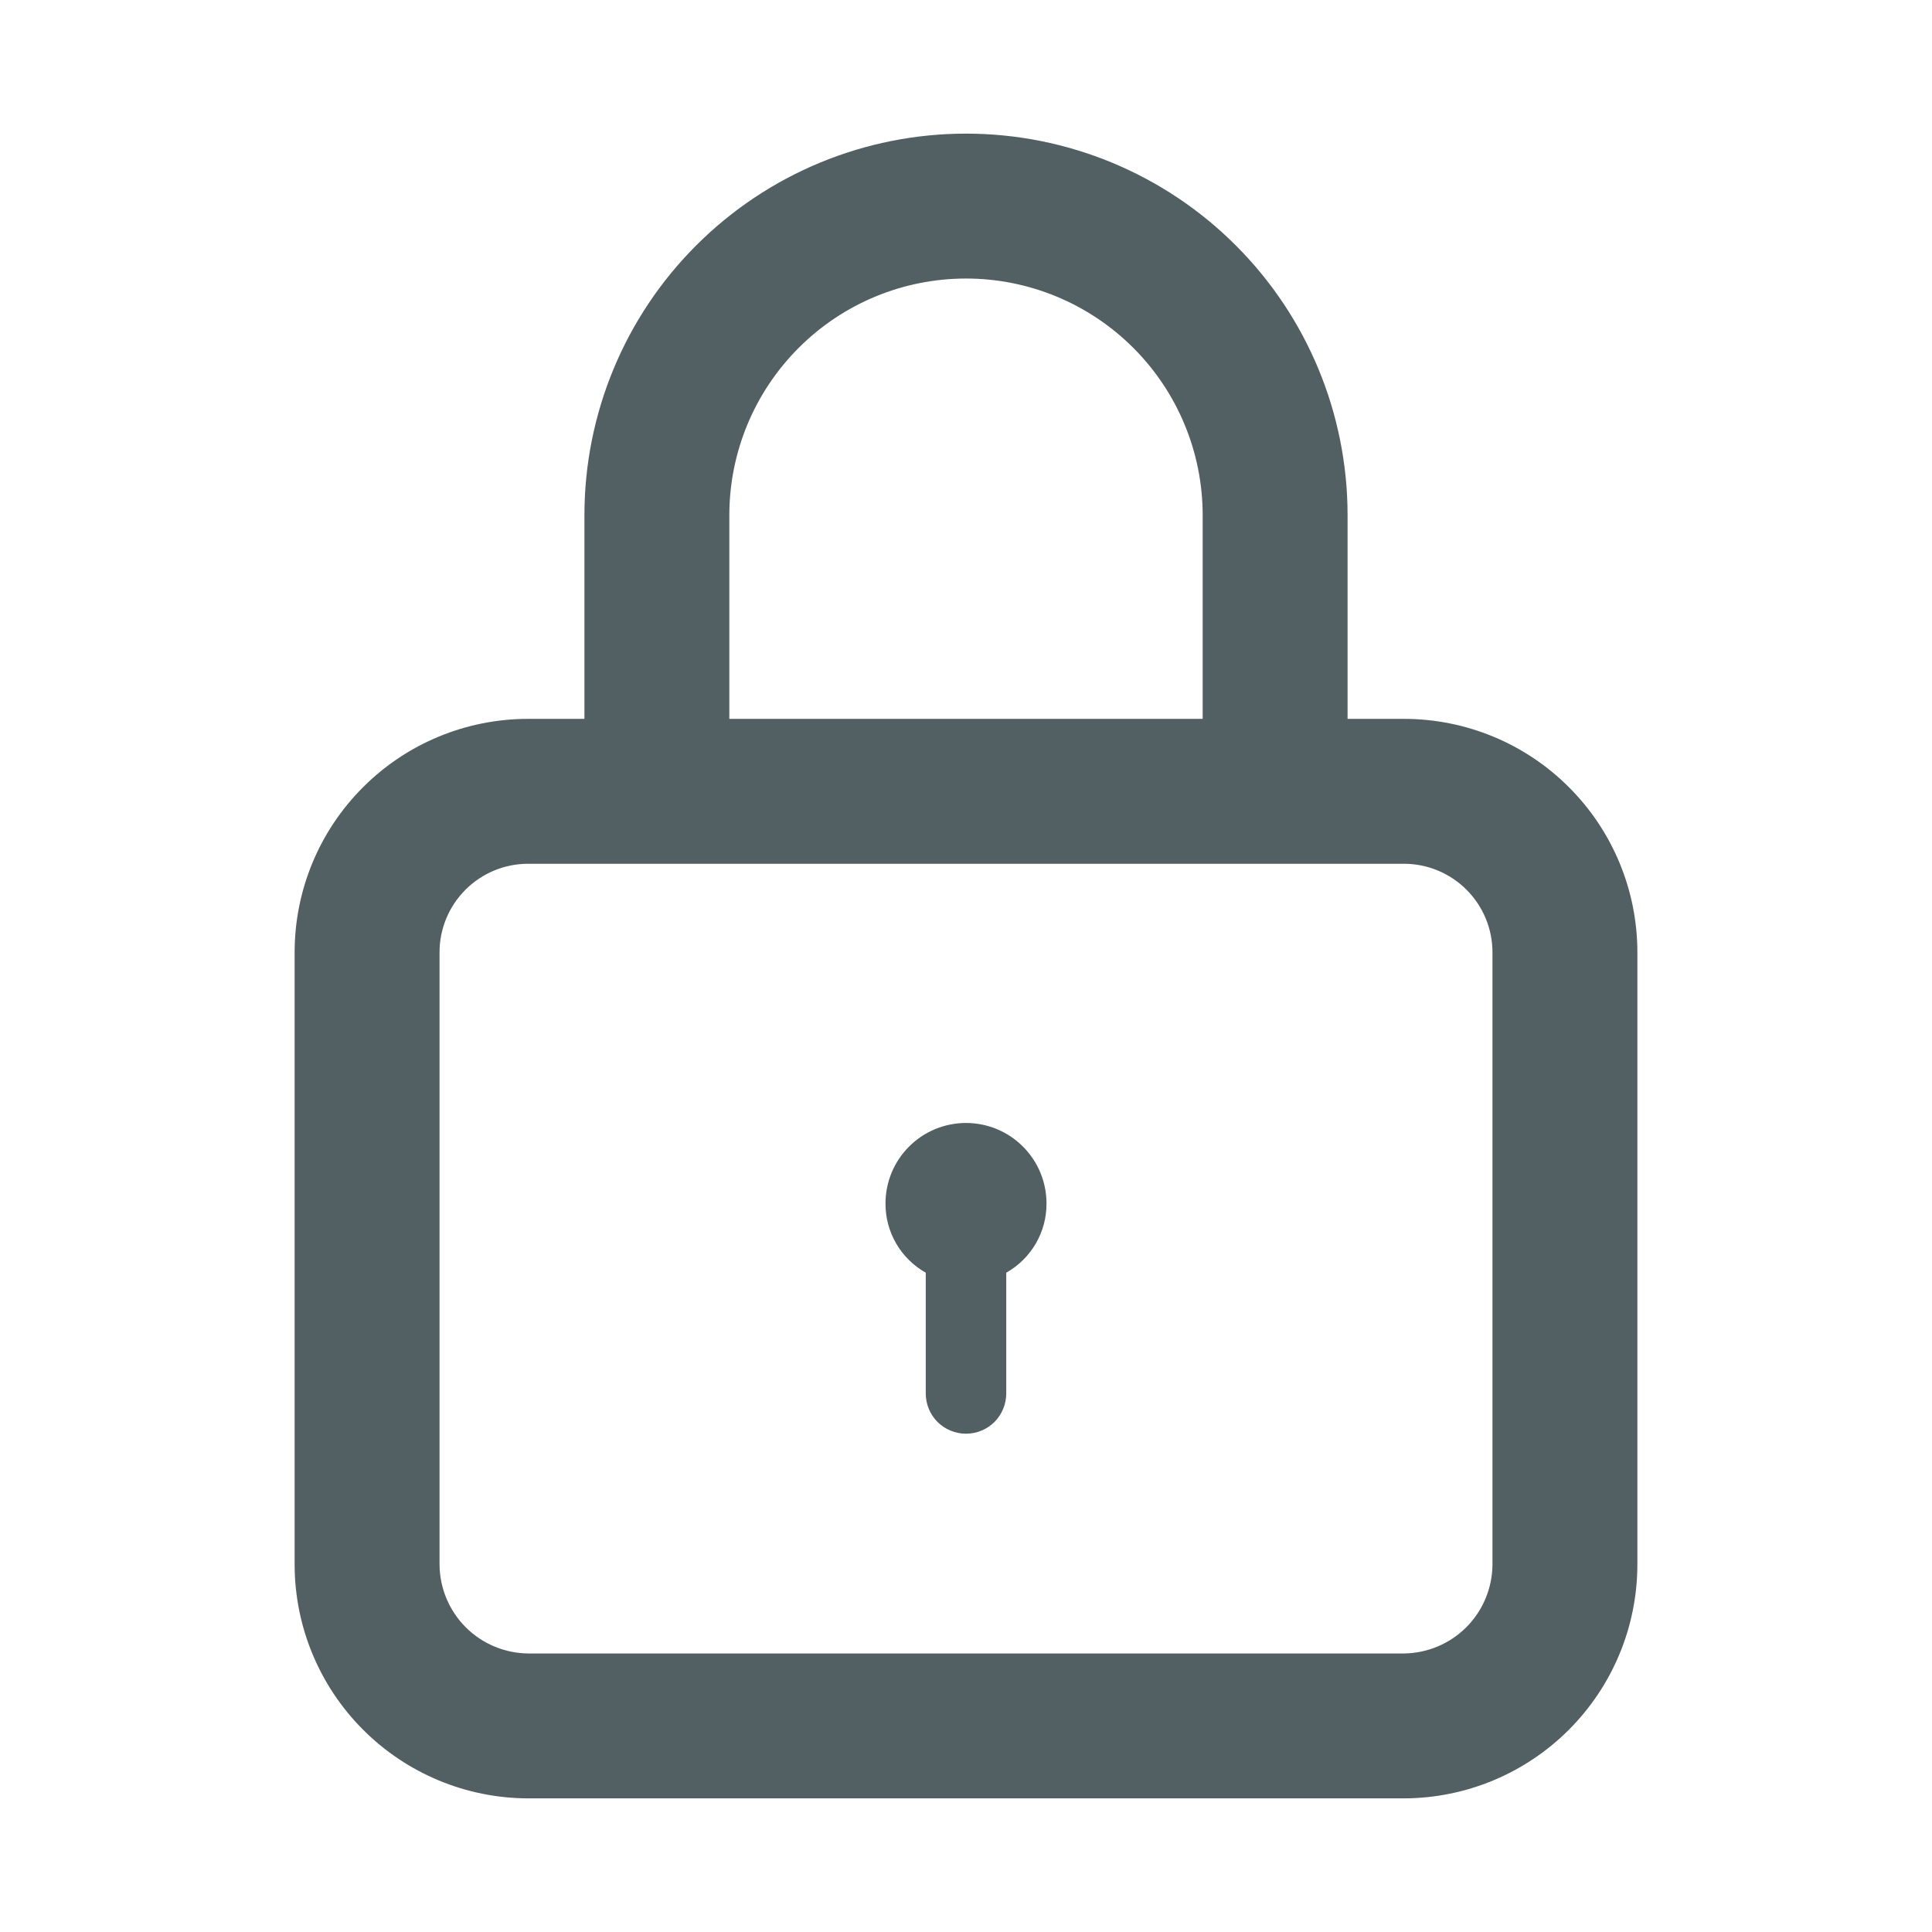
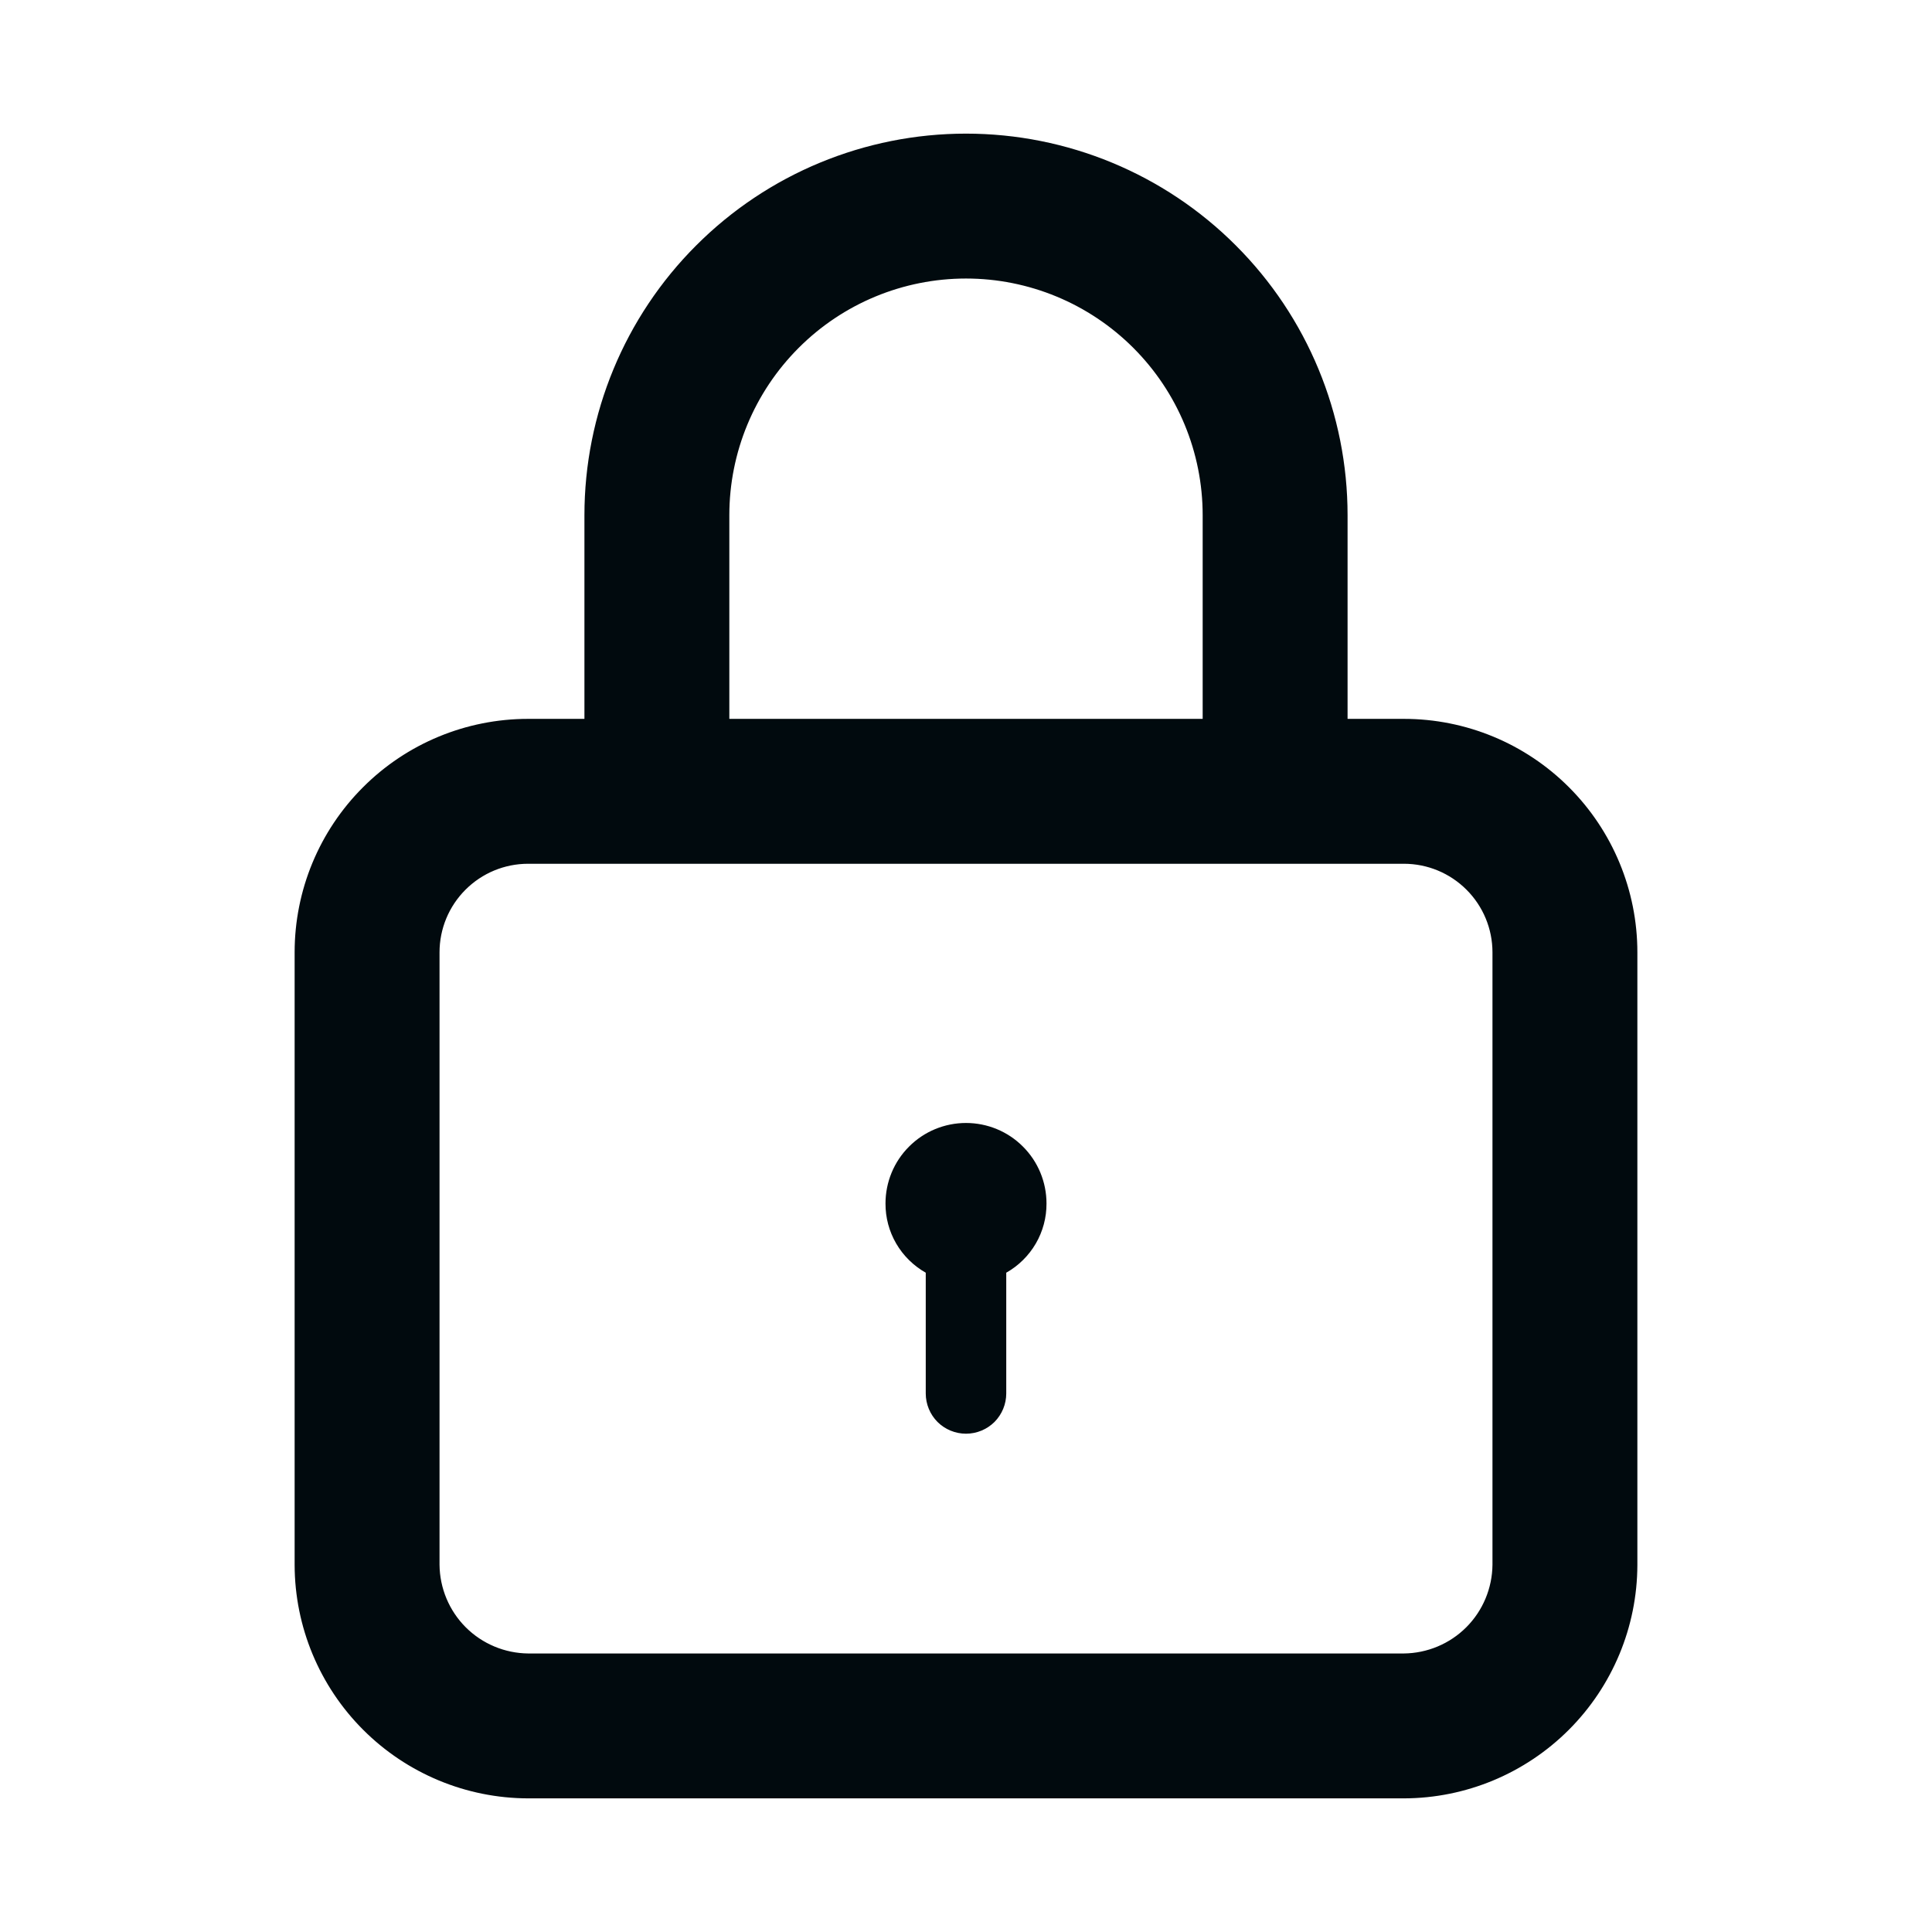
<svg xmlns="http://www.w3.org/2000/svg" width="24" height="24" viewBox="0 0 24 24" fill="none">
-   <path d="M17.44 9.13H16.54V6.4C16.54 5.196 16.062 4.041 15.21 3.19C14.359 2.338 13.204 1.86 12 1.86C10.796 1.86 9.641 2.338 8.79 3.19C7.938 4.041 7.46 5.196 7.46 6.4V9.13H6.56C5.844 9.13 5.157 9.414 4.651 9.921C4.144 10.427 3.86 11.114 3.86 11.83L3.86 19.44L3.86 19.441C3.862 20.156 4.147 20.841 4.653 21.347C5.159 21.853 5.844 22.138 6.559 22.14H6.56H17.44L17.441 22.14C18.156 22.138 18.841 21.853 19.347 21.347C19.853 20.841 20.138 20.156 20.14 19.441V19.44V11.83C20.14 11.114 19.855 10.427 19.349 9.921C18.843 9.414 18.156 9.13 17.44 9.13ZM8.86 6.4C8.86 5.567 9.191 4.769 9.78 4.18C10.368 3.591 11.167 3.26 12 3.26C12.833 3.26 13.631 3.591 14.22 4.18C14.809 4.769 15.14 5.567 15.14 6.4V9.13H8.86V6.4ZM18.74 19.439C18.737 19.783 18.599 20.113 18.356 20.356C18.113 20.599 17.783 20.737 17.439 20.74H6.561C6.217 20.737 5.887 20.599 5.644 20.356C5.401 20.113 5.263 19.783 5.26 19.439V11.83C5.26 11.485 5.397 11.155 5.641 10.911C5.885 10.667 6.215 10.53 6.56 10.53H17.44C17.785 10.53 18.115 10.667 18.359 10.911C18.603 11.155 18.74 11.485 18.74 11.83V19.439Z" fill="#525F63" stroke="#525F63" stroke-width="0.4" />
-   <path d="M13 14.95C13.001 15.125 12.955 15.297 12.867 15.448C12.779 15.599 12.652 15.724 12.5 15.81V17.31C12.5 17.443 12.447 17.57 12.354 17.664C12.26 17.757 12.133 17.81 12 17.81C11.867 17.81 11.74 17.757 11.646 17.664C11.553 17.57 11.5 17.443 11.5 17.31V15.81C11.348 15.724 11.221 15.599 11.133 15.448C11.045 15.297 10.999 15.125 11 14.95C11 14.685 11.105 14.43 11.293 14.243C11.48 14.055 11.735 13.95 12 13.95C12.265 13.95 12.52 14.055 12.707 14.243C12.895 14.43 13 14.685 13 14.95Z" fill="#525F63" />
+   <path d="M17.44 9.13H16.54V6.4C16.54 5.196 16.062 4.041 15.21 3.19C14.359 2.338 13.204 1.86 12 1.86C10.796 1.86 9.641 2.338 8.79 3.19C7.938 4.041 7.46 5.196 7.46 6.4V9.13H6.56C5.844 9.13 5.157 9.414 4.651 9.921C4.144 10.427 3.86 11.114 3.86 11.83L3.86 19.44L3.86 19.441C3.862 20.156 4.147 20.841 4.653 21.347C5.159 21.853 5.844 22.138 6.559 22.14H6.56H17.44L17.441 22.14C18.156 22.138 18.841 21.853 19.347 21.347C19.853 20.841 20.138 20.156 20.14 19.441V19.44V11.83C20.14 11.114 19.855 10.427 19.349 9.921C18.843 9.414 18.156 9.13 17.44 9.13ZM8.86 6.4C8.86 5.567 9.191 4.769 9.78 4.18C10.368 3.591 11.167 3.26 12 3.26C12.833 3.26 13.631 3.591 14.22 4.18C14.809 4.769 15.14 5.567 15.14 6.4V9.13H8.86V6.4ZM18.74 19.439C18.737 19.783 18.599 20.113 18.356 20.356C18.113 20.599 17.783 20.737 17.439 20.74H6.561C6.217 20.737 5.887 20.599 5.644 20.356C5.401 20.113 5.263 19.783 5.26 19.439V11.83C5.26 11.485 5.397 11.155 5.641 10.911C5.885 10.667 6.215 10.53 6.56 10.53H17.44C17.785 10.53 18.115 10.667 18.359 10.911C18.603 11.155 18.74 11.485 18.74 11.83V19.439Z" fill="#010a0e" stroke="#010a0e" stroke-width="0.4" />
+   <path d="M13 14.95C13.001 15.125 12.955 15.297 12.867 15.448C12.779 15.599 12.652 15.724 12.5 15.81V17.31C12.5 17.443 12.447 17.57 12.354 17.664C12.26 17.757 12.133 17.81 12 17.81C11.867 17.81 11.74 17.757 11.646 17.664C11.553 17.57 11.5 17.443 11.5 17.31V15.81C11.348 15.724 11.221 15.599 11.133 15.448C11.045 15.297 10.999 15.125 11 14.95C11 14.685 11.105 14.43 11.293 14.243C11.48 14.055 11.735 13.95 12 13.95C12.265 13.95 12.52 14.055 12.707 14.243C12.895 14.43 13 14.685 13 14.95Z" fill="#010a0e" />
</svg>
